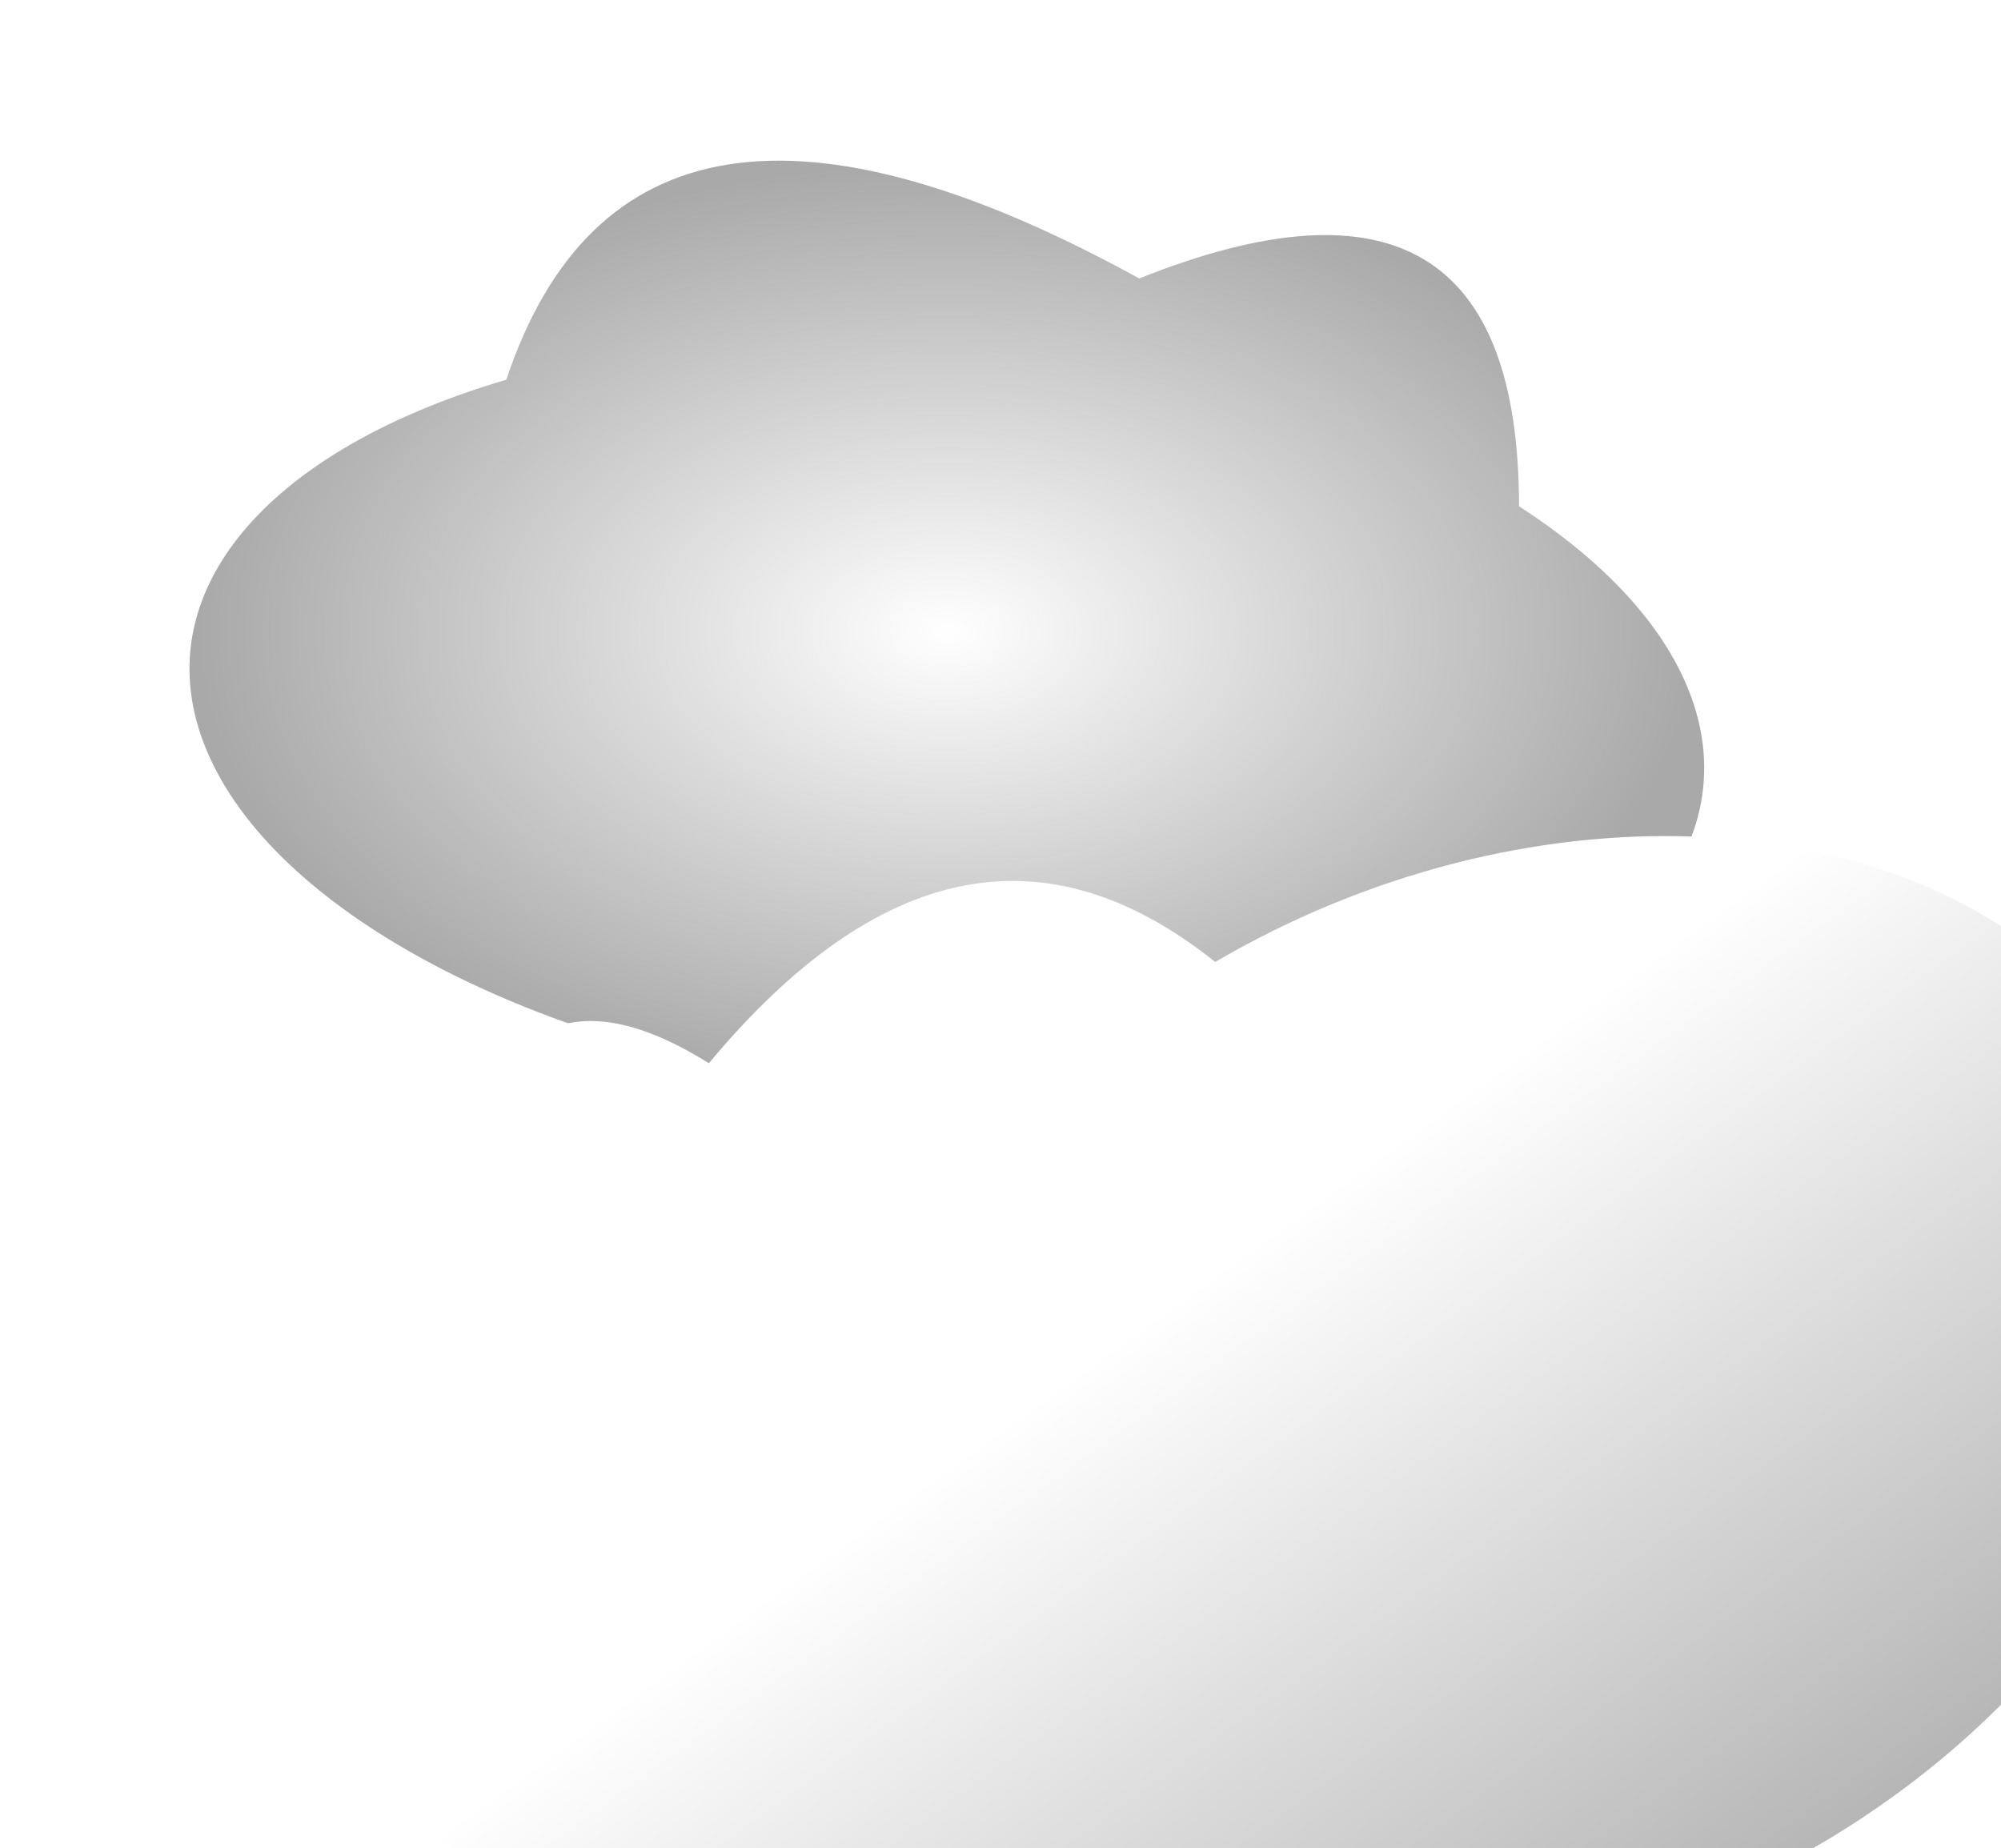
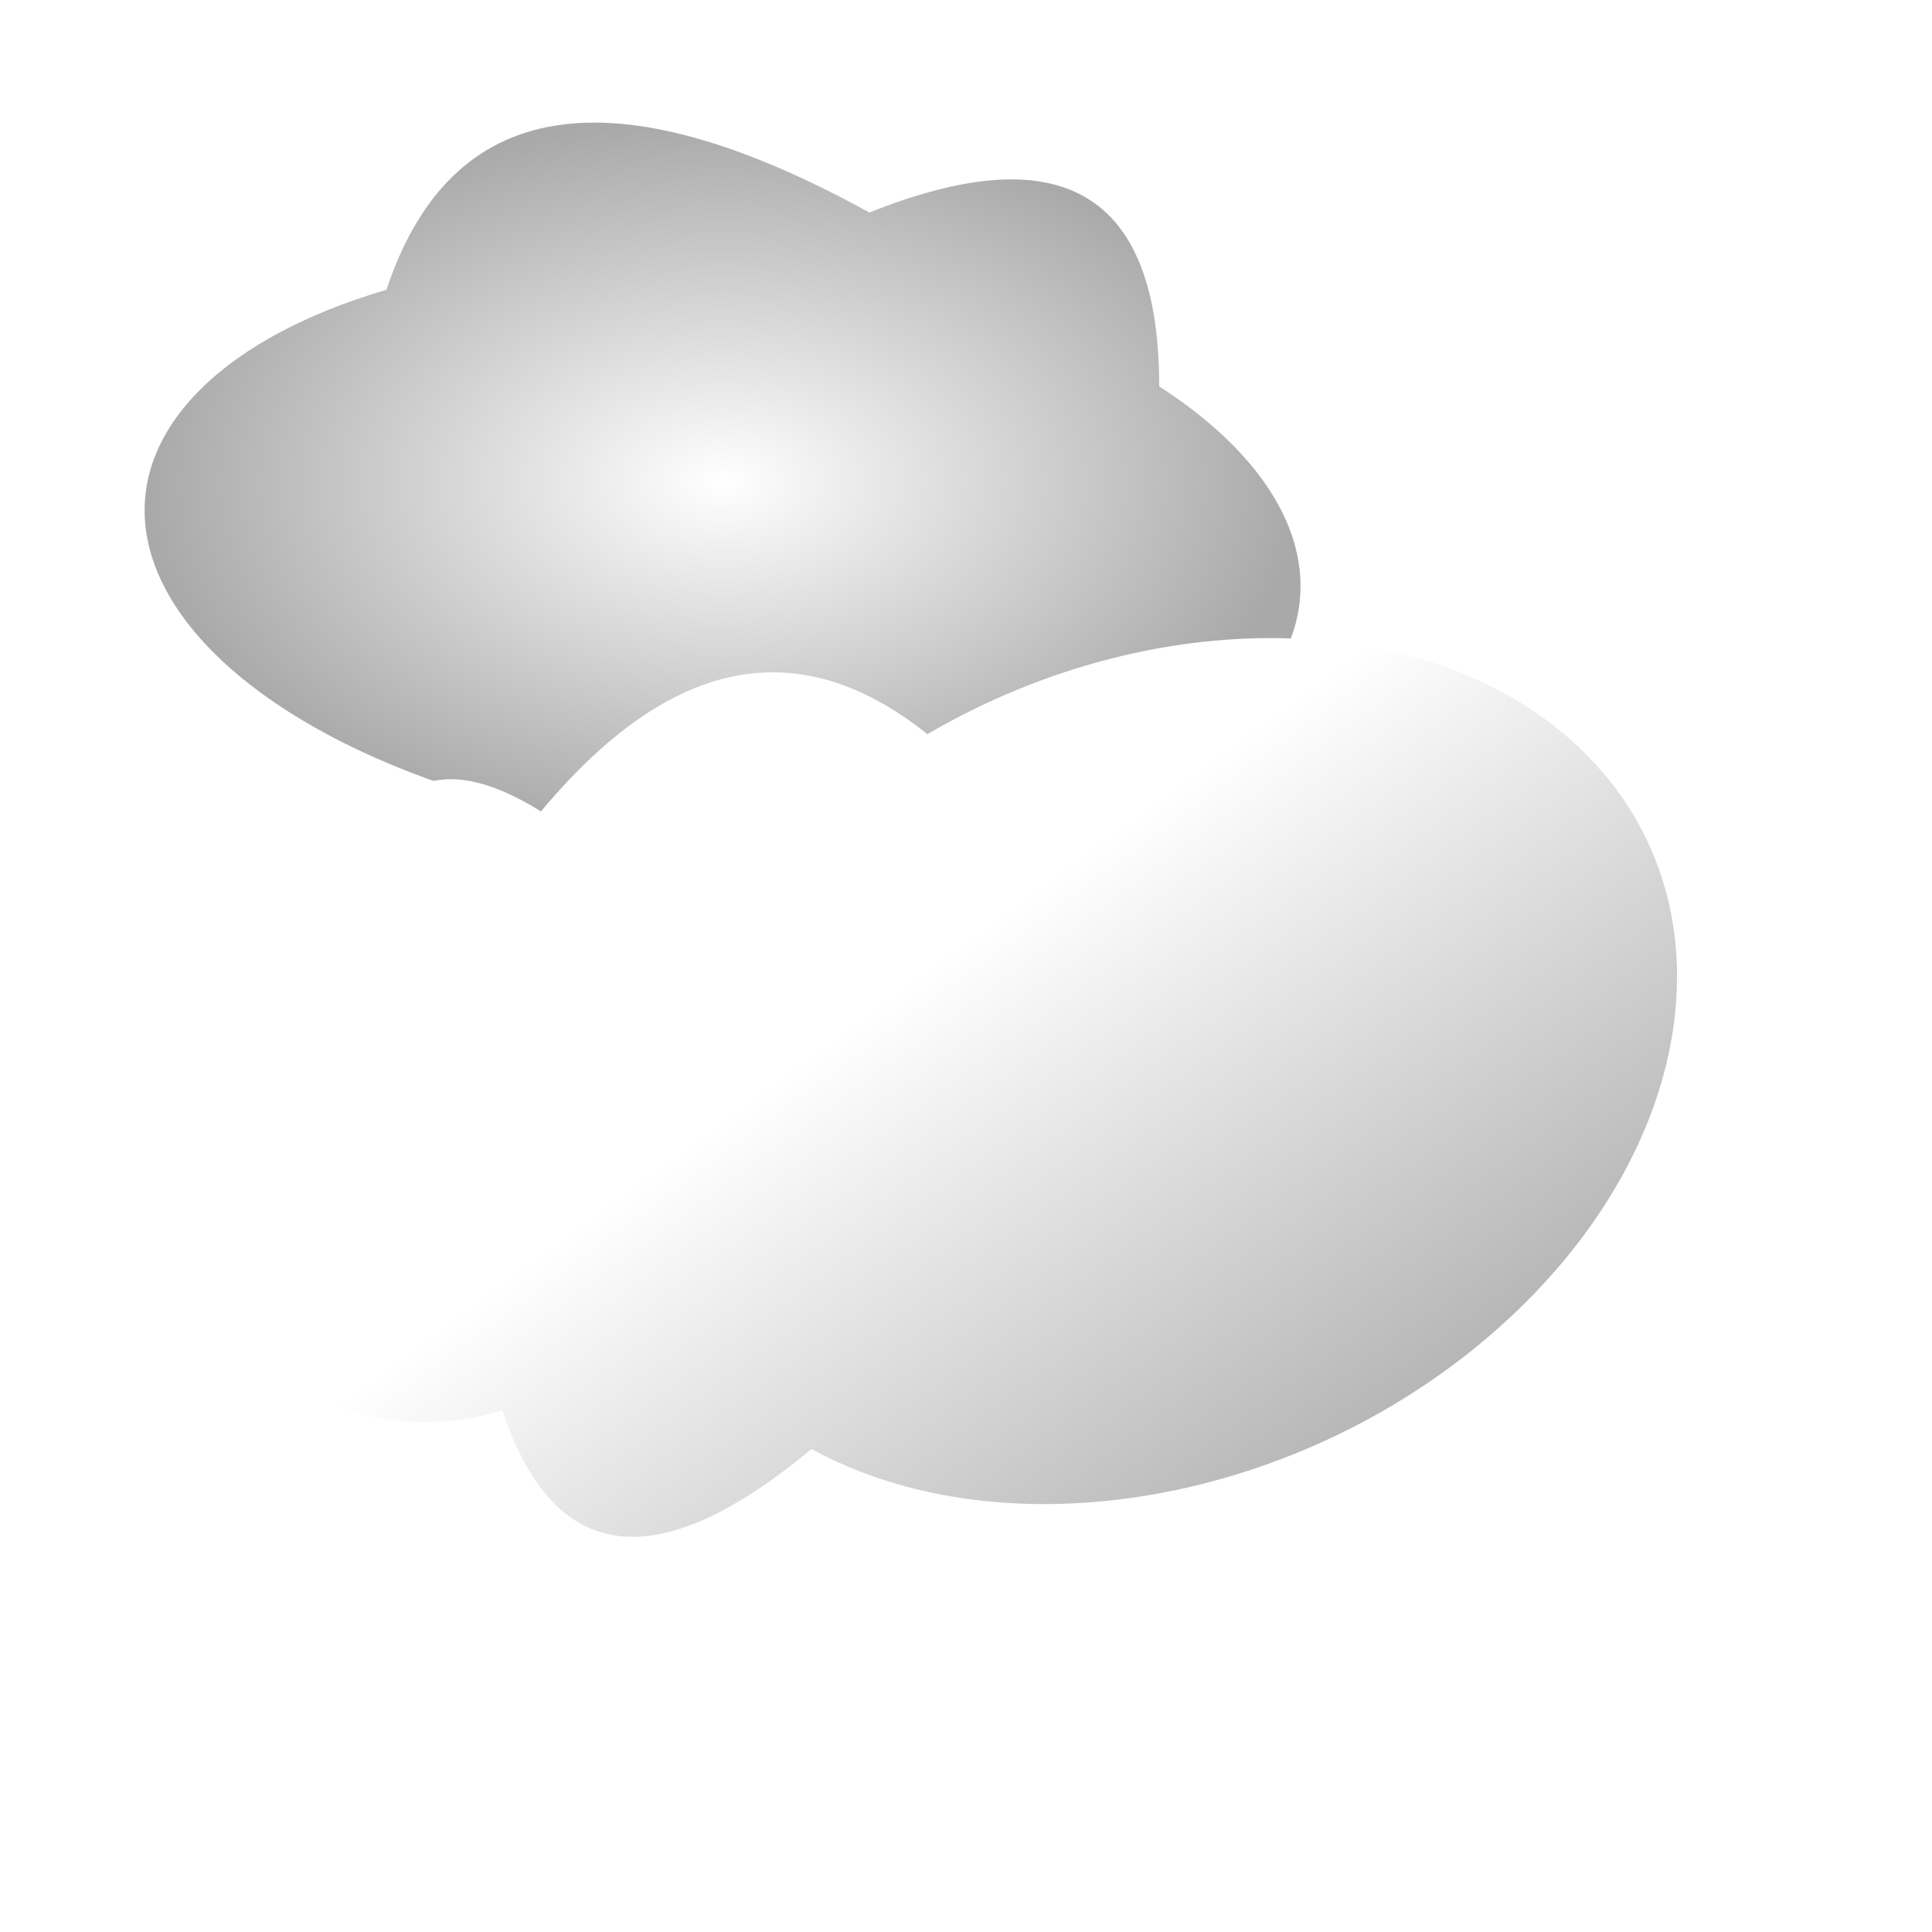
- <svg xmlns="http://www.w3.org/2000/svg" viewbox="0 0 100 100">
+ <svg xmlns="http://www.w3.org/2000/svg" viewBox="0 0 100 100">
  <defs>
    <radialGradient id="gradGray" cx="50%" cy="50%" r="50%" fx="50%" fy="50%">
      <stop offset="0%" style="stop-color:white; stop-opacity:1" />
      <stop offset="100%" style="stop-color:darkgray ;stop-opacity:1" />
    </radialGradient>
    <linearGradient id="gradWhite" x1="40%" y1="50%" x2="90%" y2="90%">
      <stop offset="0%" style="stop-color:white;stop-opacity:1" />
      <stop offset="100%" style="stop-color:darkgray;stop-opacity:1" />
    </linearGradient>
  </defs>
  <symbol id="grayCloud">
    <path d="M20,15 Q25,0 45,11 Q60,5 60,20 A30,15 5 1,1 20,15 Z" />
  </symbol>
  <symbol id="whiteCloud">
    <path fill="url(#gradWhite)" d="M11,47 Q13,37 21,42 Q31,30 41,38 A28,21 -25 1,1 35,75 Q23,85 19,73 A12,12 0 0,1 11,47Z" />
  </symbol>
  <g>
    <use href="#grayCloud" class="small-cloud" fill="url(#gradGray)" />
    <animateTransform attributeName="transform" type="translate" values="0 15; 15 0; 30 0; 25 0; 0 15" dur="8s" repeatCount="indefinite" />
    <animate attributeName="opacity" values="0.5;1;1;1;0.5" dur="8s" repeatCount="indefinite" />
  </g>
  <use href="#whiteCloud" x="7" />
</svg>
